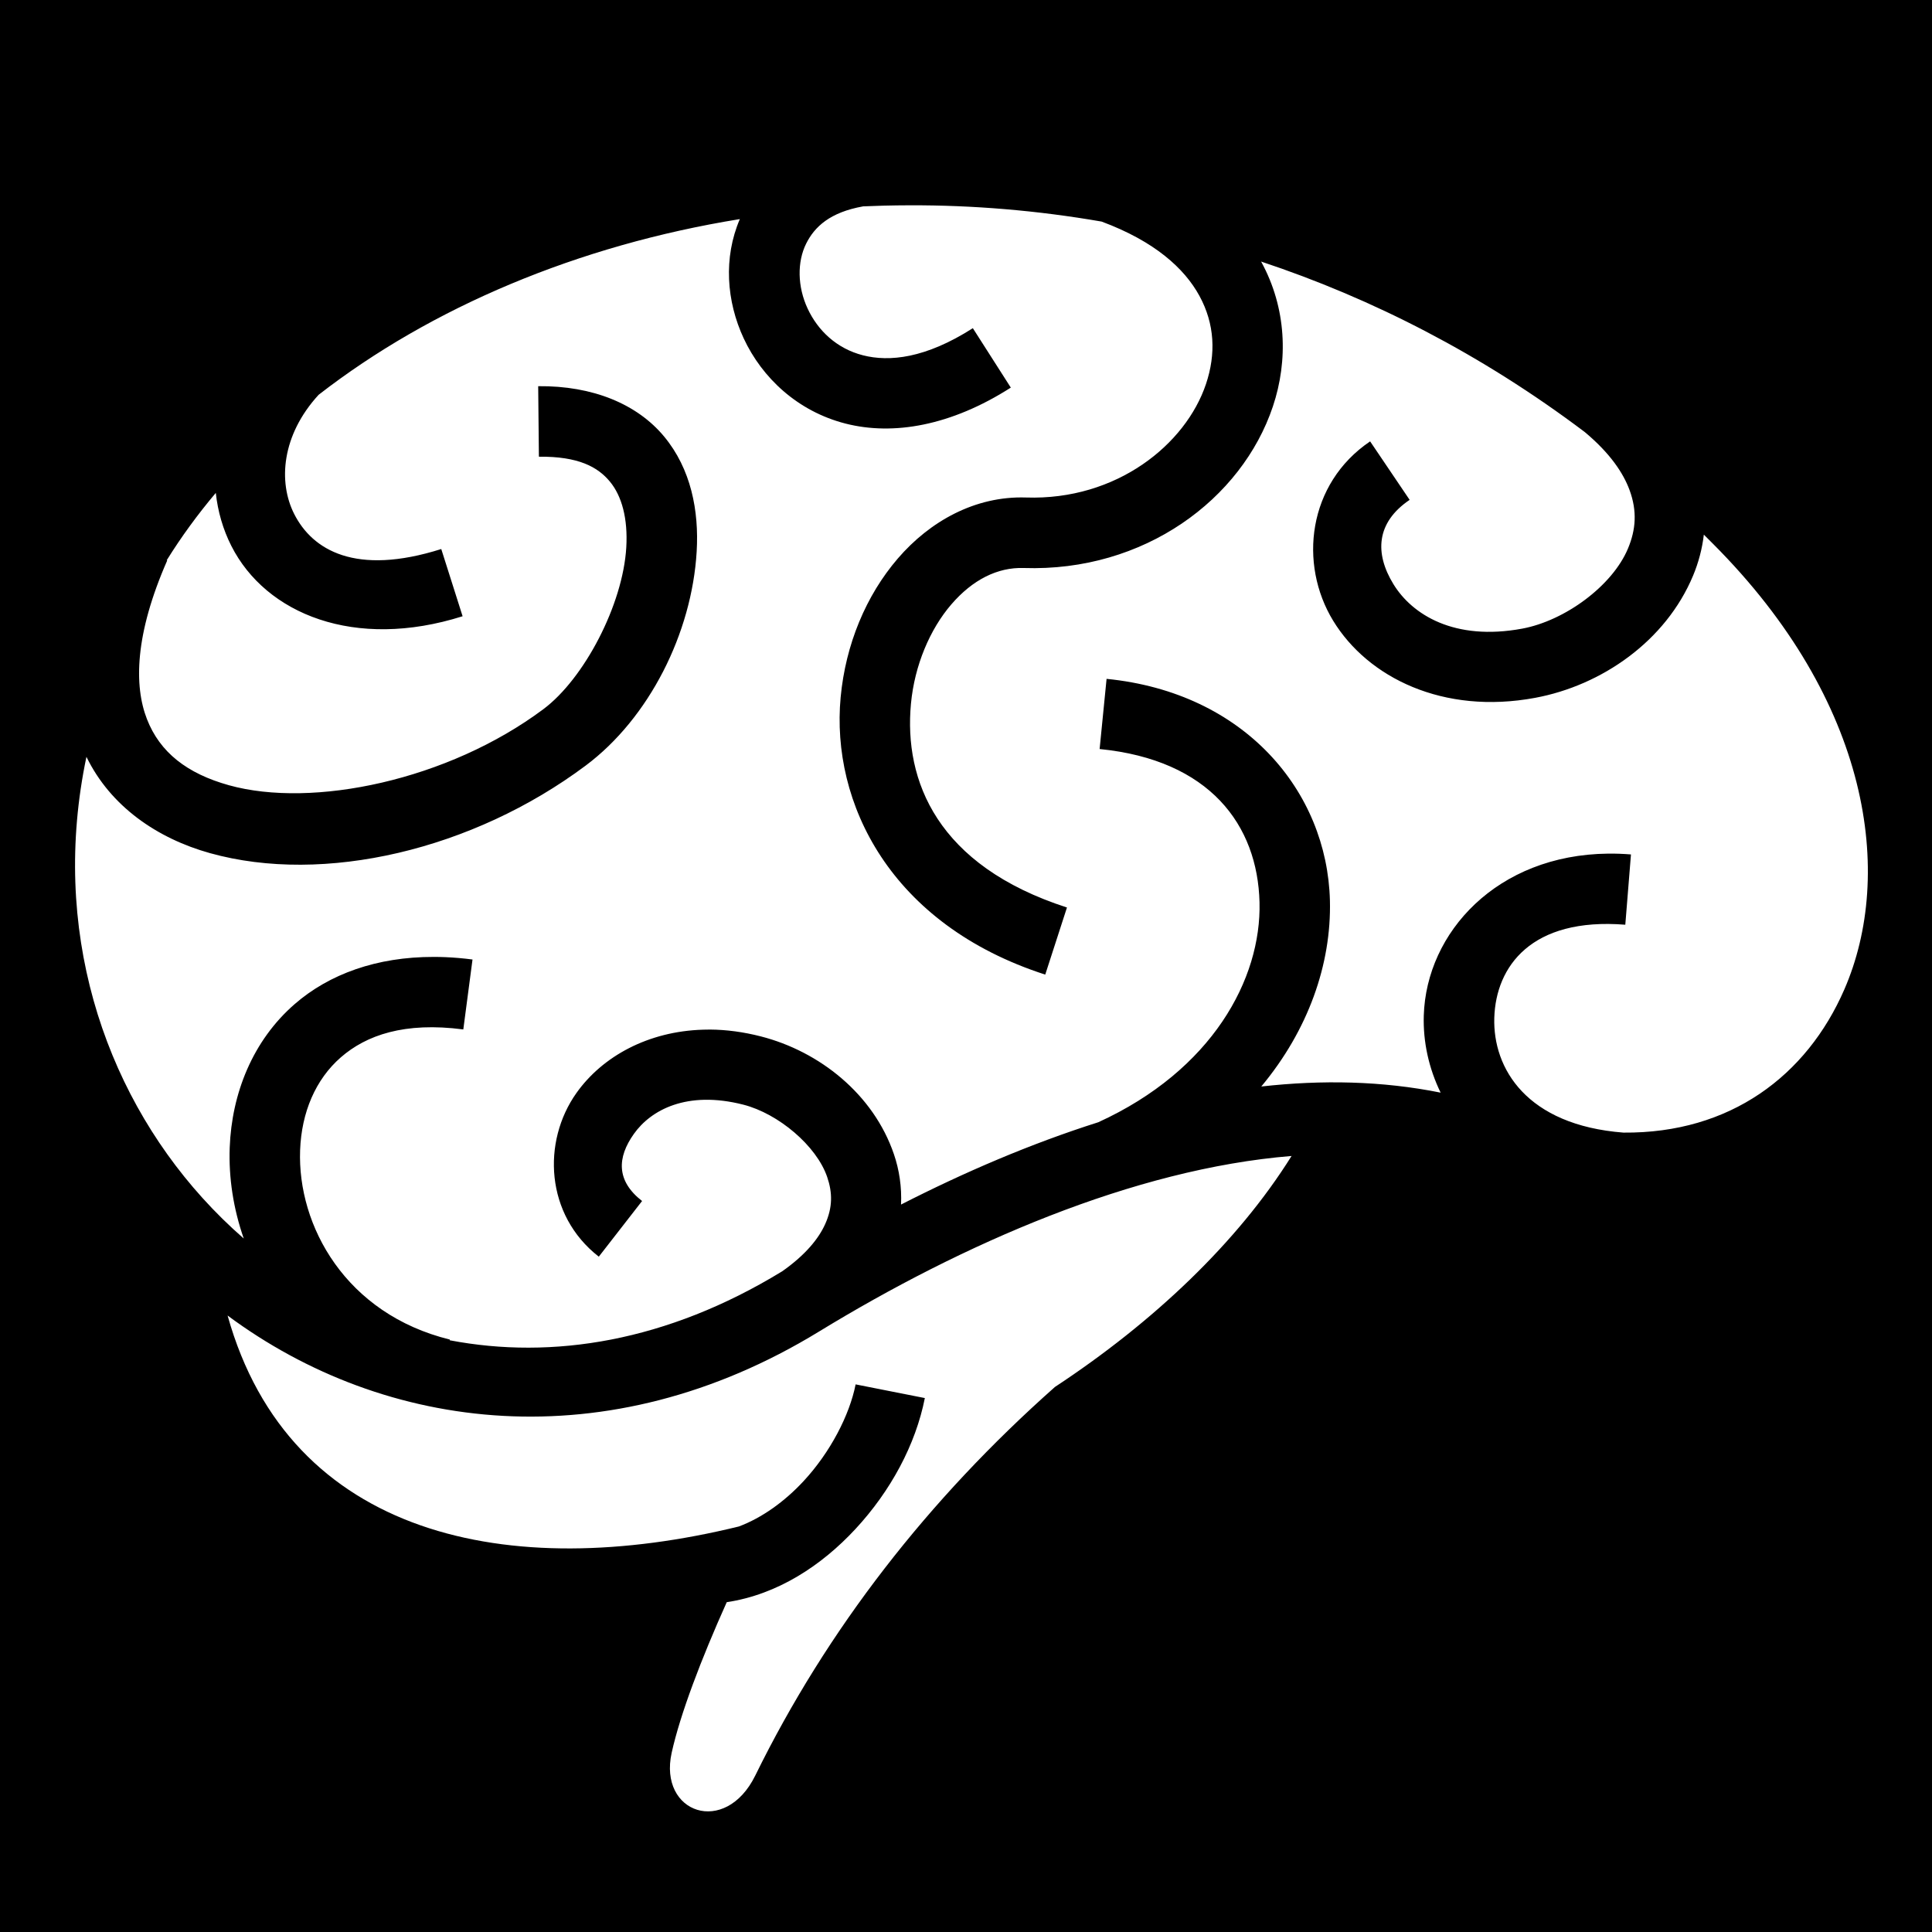
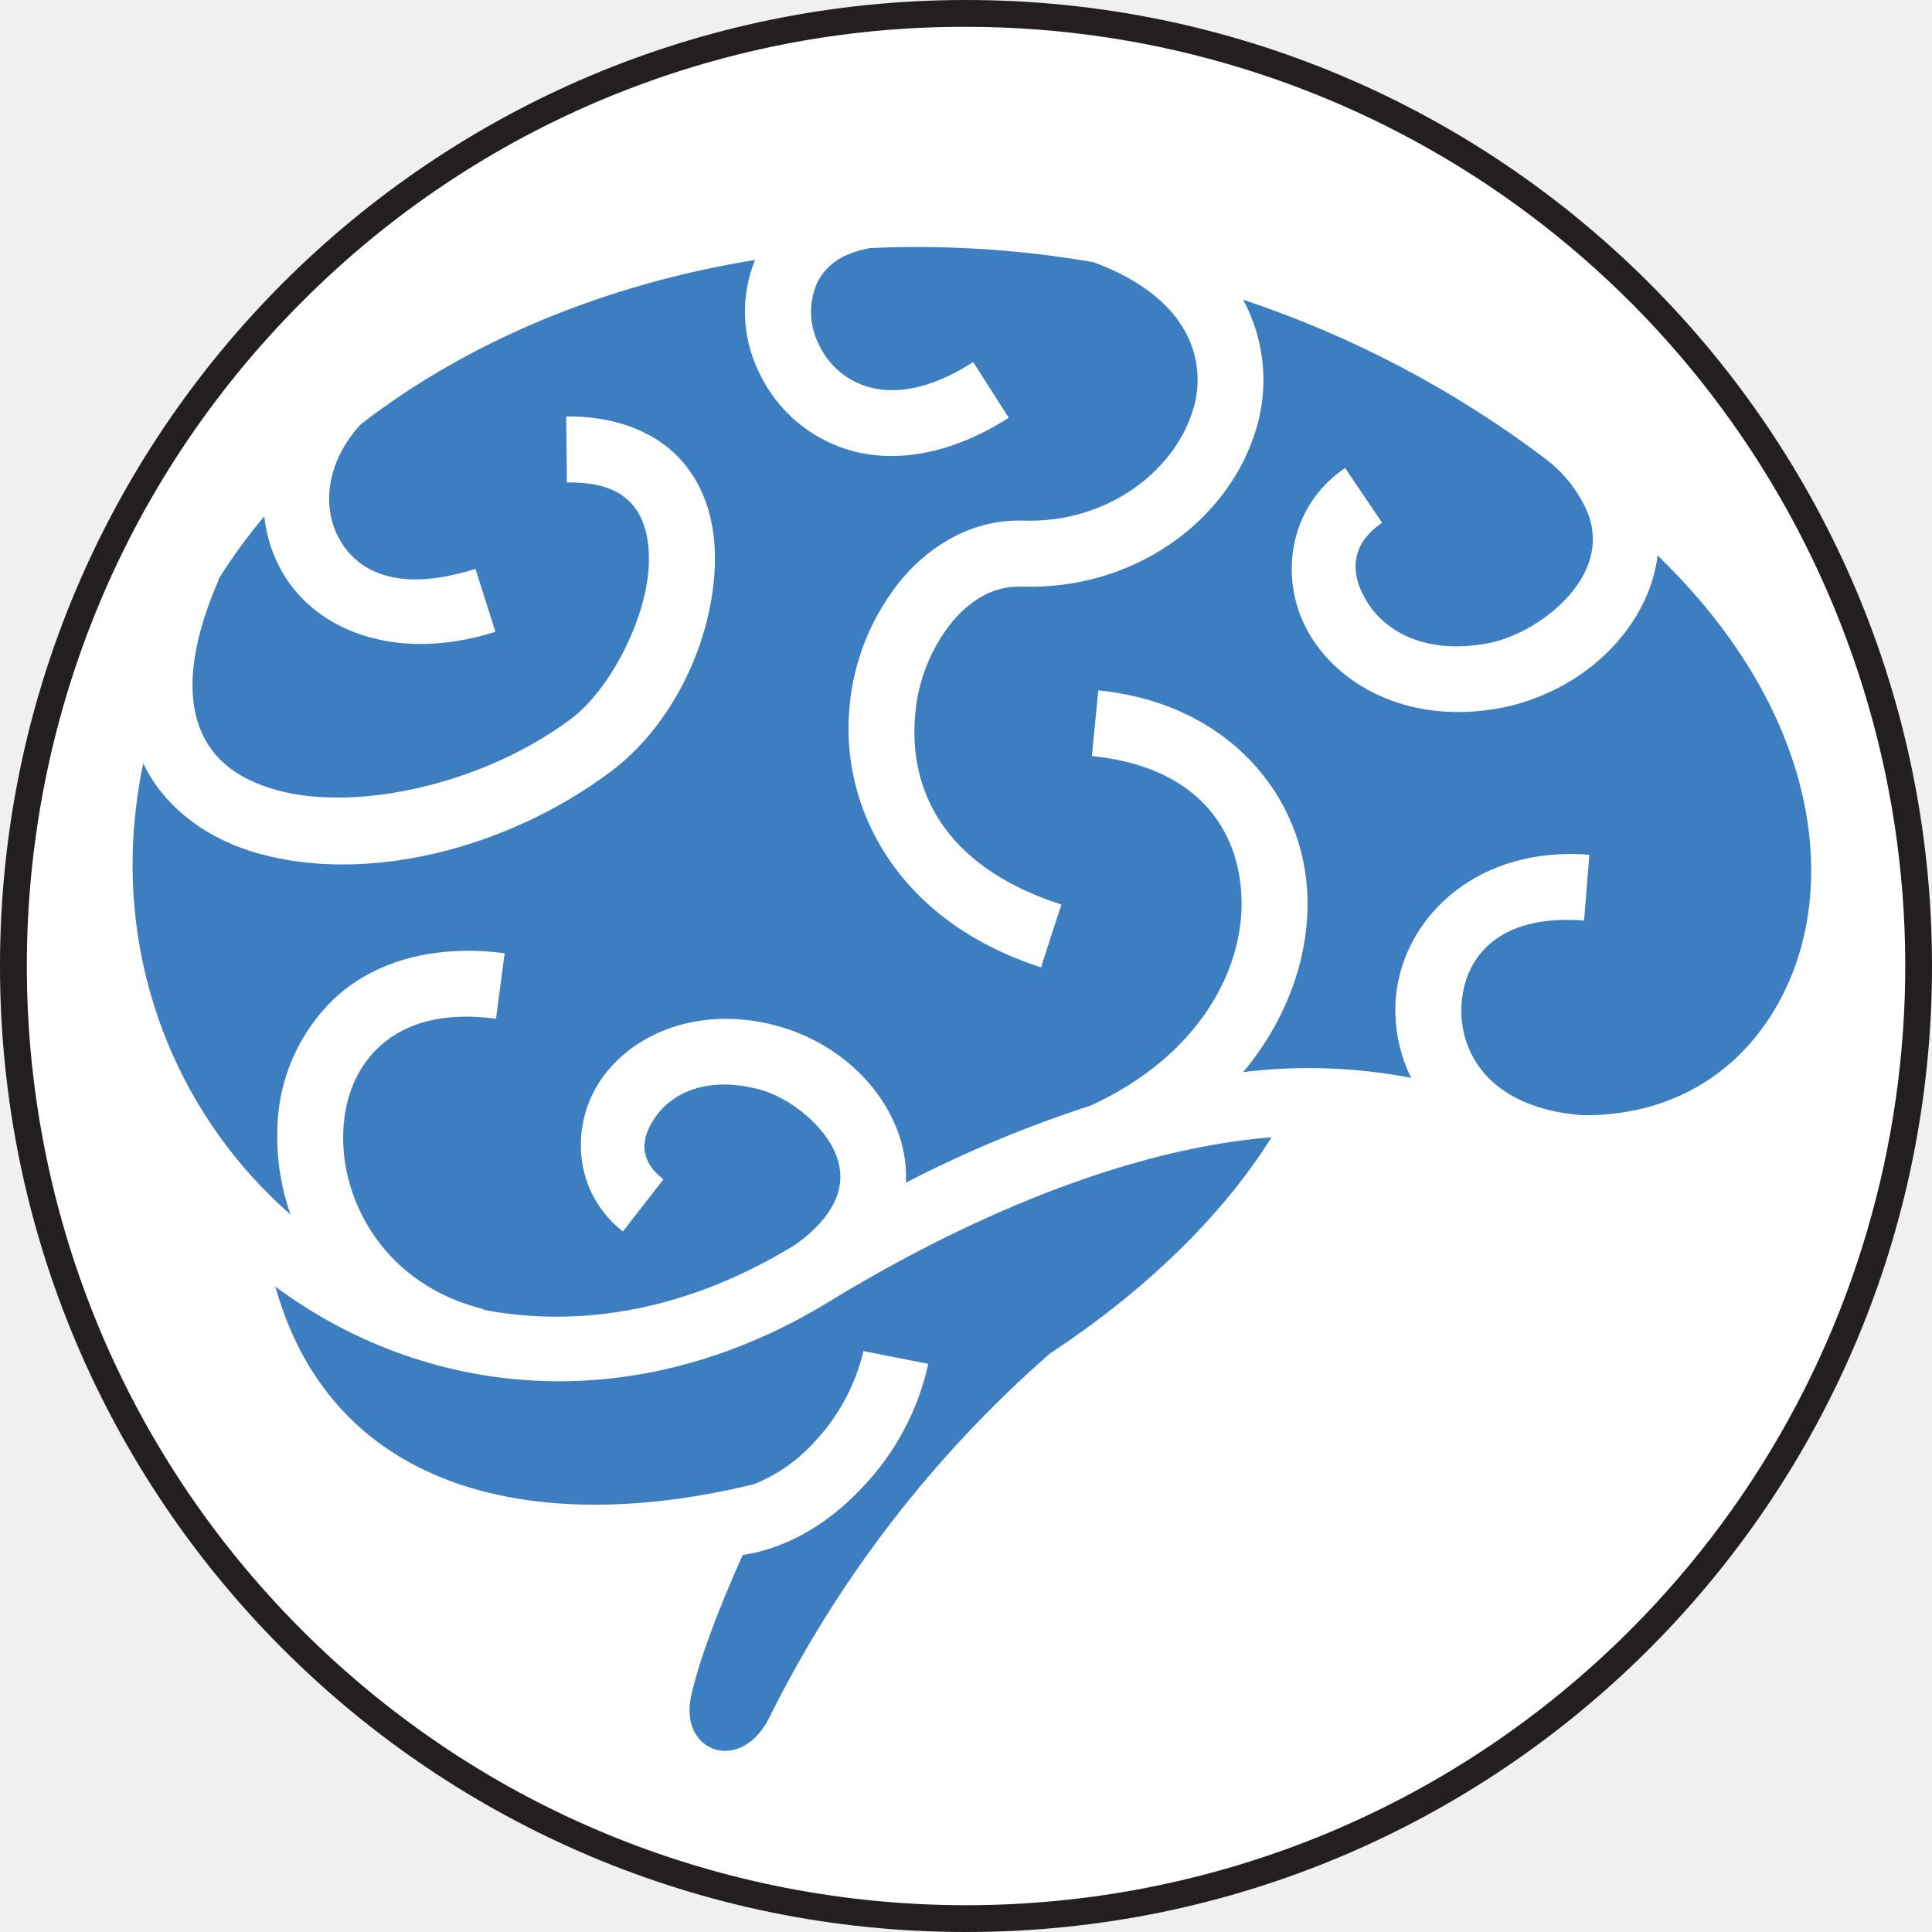
- <svg xmlns="http://www.w3.org/2000/svg" style="height: 512px; width: 512px;" viewBox="0 0 512 512">
-   <path d="M0 0h512v512H0z" fill="#000" fill-opacity="1" />
-   <g class="" style="" transform="translate(0,0)">
-     <path d="M241.063 54.406c-2.31.008-4.61.032-6.907.094-1.805.05-3.61.106-5.406.188-8.814 1.567-12.884 5.426-15.094 9.843-2.435 4.87-2.34 11.423.375 17.25 2.717 5.83 7.7 10.596 14.657 12.376 6.958 1.78 16.536.86 29.125-7.187l10.063 15.75c-15.818 10.11-31.124 12.777-43.813 9.53-12.688-3.247-22.103-12.123-26.968-22.563-4.584-9.836-5.426-21.376-1.03-31.624-42.917 6.94-81.777 23.398-111.626 46.562-9.81 10.688-10.77 23.11-6.47 31.594 4.83 9.526 16.21 16.48 38.97 9.28l5.656 17.813c-28.58 9.04-52.137-.588-61.28-18.625-2.23-4.397-3.592-9.156-4.127-14.063-4.814 5.712-9.16 11.658-13 17.844l.126.06c-8.614 19.616-8.81 33.203-5.376 42.032 3.436 8.83 10.635 14.44 21.72 17.532 22.168 6.18 58.065-1.277 83.343-20.156 10.82-8.08 21.077-27.677 21.97-42.875.445-7.6-1.165-13.604-4.345-17.438-3.18-3.834-8.272-6.703-18.813-6.594l-.187-18.686c14.487-.15 26.25 4.754 33.375 13.344 7.124 8.59 9.26 19.652 8.625 30.468-1.27 21.633-12.595 44.172-29.438 56.75-29.876 22.314-69.336 31.606-99.53 23.188-13.988-3.9-26.37-12.386-32.75-25.53-9.546 45.446 4.323 87.66 30.718 116.874 3.45 3.82 7.122 7.43 10.97 10.78-2.754-7.887-4.016-16.1-3.72-24.093.53-14.325 6.082-28.346 17.22-38.03 9.134-7.946 21.752-12.53 36.843-12.5 1.006 0 2.034.018 3.062.06 2.35.1 4.763.304 7.22.626l-2.44 18.532c-15.588-2.048-25.705 1.522-32.436 7.375-6.73 5.854-10.443 14.614-10.813 24.625-.74 20.024 12.07 43.406 39.69 50.188l-.032.188c27.192 5.19 57.536.372 88-18.22.018-.012.043-.017.062-.03 6.34-4.45 9.755-8.808 11.438-12.563 1.985-4.432 1.943-8.292.53-12.438-2.824-8.29-12.94-16.812-22.218-19.187-15.002-3.84-24.532 1.436-29 7.72-4.468 6.28-4.74 12.45 2.156 17.81l-11.47 14.75c-14.187-11.033-15.092-30.487-5.905-43.405 6.892-9.688 18.985-16.326 33.564-16.75.607-.018 1.228-.036 1.844-.03 4.306.03 8.79.622 13.437 1.81 15.505 3.97 29.84 15.277 35.28 31.25 1.416 4.155 2.09 8.69 1.876 13.314 16.71-8.538 34.332-16.12 52.282-21.814 30.156-13.78 43.23-37.938 42.72-58.28-.515-20.493-13.187-37.74-42.376-40.626l1.844-18.594c36.666 3.626 58.462 29.848 59.188 58.75.422 16.84-5.754 34.363-18.188 49.28 16.072-1.8 32.044-1.495 47.53 1.627-3.152-6.472-4.68-13.478-4.467-20.438.677-22.036 19.42-42.593 48.875-42.906 1.963-.022 3.974.053 6.03.218l-1.5 18.625c-24.927-1.998-34.3 11.086-34.718 24.656-.412 13.42 8.545 28.442 34.22 30.436 28.3.25 48.588-15.098 58.53-37.906 13.31-30.536 6.997-76.317-34.844-118.188-.792-.793-1.578-1.593-2.375-2.375-.444 3.792-1.424 7.443-2.842 10.844-7.25 17.39-24.233 29.128-41.875 32.407-24.335 4.522-44.29-5.347-53.5-20.406-9.21-15.057-6.792-36.35 9.78-47.56l10.47 15.5c-8.913 6.028-9.28 14.19-4.313 22.31 4.967 8.122 16.17 15.156 34.156 11.814 11.306-2.102 23.896-11.33 28.03-21.25 2.07-4.96 2.47-9.862.408-15.47-1.675-4.555-5.187-9.764-11.72-15.25l-.187-.155c-27.316-20.587-56.338-35.393-85.75-45.157.018.032.045.06.063.093 6.684 12.22 7.18 26.082 3.063 38.344-8.233 24.525-34.07 43.848-66.032 42.78-6.948-.23-13.56 3.12-19.186 9.657-5.627 6.537-9.735 16.113-10.688 26.313-1.905 20.4 6.923 42.886 41.344 54L277 258.28c-41.083-13.264-56.83-45.546-54.22-73.5 1.307-13.975 6.706-26.962 15.157-36.78 8.452-9.818 20.475-16.603 33.97-16.156 24.04.802 42.323-14.084 47.687-30.063 2.682-7.988 2.335-15.937-1.75-23.405-3.968-7.252-11.83-14.423-25.906-19.656-17.114-2.967-34.16-4.367-50.875-4.314zM342.28 306.344c-41.915 3.41-87.366 23.4-125.28 46.562-55.98 34.198-114.89 26.733-156.688-4.28 16.444 58.844 74.712 70.788 135.5 55.905 6.083-2.285 12.06-6.538 17.157-12.03 7.057-7.607 12.17-17.47 13.78-25.625l18.344 3.625c-2.445 12.383-9.078 24.666-18.406 34.72-8.95 9.645-20.61 17.35-34.094 19.374-6.766 15.07-12.334 29.68-14.594 39.906-3.55 16.06 14.206 22.225 22.156 6.03 19.022-38.743 45.87-73.23 79.406-102.967 26.064-17.153 48.406-38.303 62.72-61.22z" fill="#fff" fill-opacity="1" />
+ <svg xmlns="http://www.w3.org/2000/svg" width="4in" height="4in" viewBox="0 0 288 288">
+   <g>
+     <circle cx="144" cy="144" r="142" fill="#fff" />
+     <path d="M144,4a140,140,0,0,1,99,239A140,140,0,0,1,45.005,45.005,139.087,139.087,0,0,1,144,4m0-4A144,144,0,1,0,288,144,144,144,0,0,0,144,0Z" fill="#231f20" />
  </g>
+   <path d="M136.249,36.823c-1.217,0-2.428.017-3.638.049-.951.027-1.9.056-2.847.1-4.643.826-6.786,2.858-7.95,5.184a10.678,10.678,0,0,0,.2,9.086,11.65,11.65,0,0,0,7.72,6.518c3.665.938,8.71.453,15.34-3.785l5.3,8.3C142.04,67.594,133.978,69,127.3,67.289a21.622,21.622,0,0,1-14.2-11.884,20.44,20.44,0,0,1-.542-16.656C89.944,42.4,69.477,51.072,53.755,63.273c-5.167,5.629-5.672,12.172-3.407,16.64,2.544,5.018,8.537,8.68,20.525,4.888l2.979,9.382c-15.053,4.762-27.46-.309-32.276-9.81A21.468,21.468,0,0,1,39.4,76.967a80.432,80.432,0,0,0-6.847,9.4l.067.032c-4.537,10.331-4.641,17.487-2.832,22.138s5.6,7.605,11.44,9.234c11.676,3.255,30.583-.673,43.9-10.616,5.7-4.256,11.1-14.578,11.571-22.583.235-4-.613-7.165-2.288-9.184s-4.357-3.531-9.909-3.473l-.1-9.842c7.631-.079,13.826,2.5,17.579,7.028s4.877,10.351,4.543,16.048c-.669,11.394-6.634,23.265-15.5,29.89C75.283,126.79,54.5,131.684,38.6,127.25c-7.368-2.054-13.89-6.524-17.25-13.447-5.028,23.937,2.277,46.171,16.179,61.558a67.548,67.548,0,0,0,5.778,5.677,34.73,34.73,0,0,1-1.959-12.689,27.571,27.571,0,0,1,9.07-20.031c4.81-4.185,11.456-6.6,19.4-6.583.53,0,1.071.009,1.612.031,1.238.053,2.509.16,3.8.33l-1.285,9.761c-8.21-1.079-13.539.8-17.084,3.884s-5.5,7.7-5.695,12.97c-.39,10.547,6.357,22.862,20.9,26.434l-.017.1c14.322,2.733,30.3.2,46.349-9.6.01-.006.023-.008.033-.015,3.339-2.344,5.138-4.639,6.024-6.617a8.372,8.372,0,0,0,.279-6.551c-1.487-4.367-6.815-8.855-11.7-10.106-7.9-2.023-12.921.756-15.274,4.066s-2.5,6.557,1.135,9.381l-6.041,7.768c-7.472-5.811-7.949-16.057-3.11-22.861,3.63-5.1,10-8.6,17.678-8.822.32-.01.647-.019.971-.016a29.425,29.425,0,0,1,7.078.953c8.166,2.091,15.716,8.047,18.581,16.46a19.07,19.07,0,0,1,.989,7.012,181.919,181.919,0,0,1,27.536-11.489c15.884-7.258,22.77-19.982,22.5-30.7-.271-10.794-6.946-19.878-22.319-21.4l.971-9.793c19.312,1.91,30.792,15.721,31.174,30.943.222,8.87-3.031,18.1-9.58,25.956a80.891,80.891,0,0,1,25.034.857,22.982,22.982,0,0,1-2.352-10.765c.356-11.606,10.228-22.433,25.742-22.6q1.551-.018,3.176.115l-.79,9.809c-13.129-1.052-18.066,5.839-18.286,12.987-.217,7.068,4.5,14.98,18.024,16.03,14.905.132,25.591-7.952,30.827-19.965,7.011-16.083,3.686-40.2-18.352-62.249-.417-.418-.831-.839-1.251-1.251a21.285,21.285,0,0,1-1.5,5.711c-3.818,9.16-12.763,15.342-22.055,17.069-12.817,2.382-23.328-2.816-28.179-10.748s-3.577-19.145,5.151-25.05l5.515,8.164c-4.694,3.175-4.888,7.474-2.272,11.751s8.517,7.983,17.99,6.222c5.955-1.107,12.586-5.967,14.764-11.192a10.542,10.542,0,0,0,.215-8.148,19.7,19.7,0,0,0-6.173-8.032l-.1-.082A157.212,157.212,0,0,0,185.3,44.673c.009.017.023.032.033.049a25.178,25.178,0,0,1,1.613,20.2C182.61,77.835,169,88.012,152.167,87.45c-3.659-.121-7.142,1.643-10.1,5.086a25.324,25.324,0,0,0-5.629,13.859c-1,10.745,3.646,22.588,21.776,28.442l-3.032,9.366c-21.638-6.986-29.932-23.989-28.558-38.713A34.731,34.731,0,0,1,134.6,86.118c4.452-5.171,10.785-8.744,17.892-8.509,12.662.423,22.292-7.418,25.117-15.834a14.916,14.916,0,0,0-.922-12.327c-2.09-3.82-6.231-7.6-13.644-10.353a154.061,154.061,0,0,0-26.8-2.272Zm53.311,132.7c-22.077,1.8-46.016,12.325-65.985,24.524-29.485,18.012-60.512,14.08-82.527-2.254,8.661,30.993,39.35,37.284,71.367,29.445a24.451,24.451,0,0,0,9.037-6.336,29.81,29.81,0,0,0,7.258-13.5l9.662,1.909a38.494,38.494,0,0,1-9.7,18.287c-4.714,5.08-10.855,9.138-17.957,10.2-3.564,7.938-6.5,15.633-7.687,21.019-1.87,8.459,7.483,11.706,11.67,3.176a176.342,176.342,0,0,1,41.823-54.233c13.728-9.034,25.495-20.174,33.034-32.244Z" fill="#3d7ec1" />
</svg>
